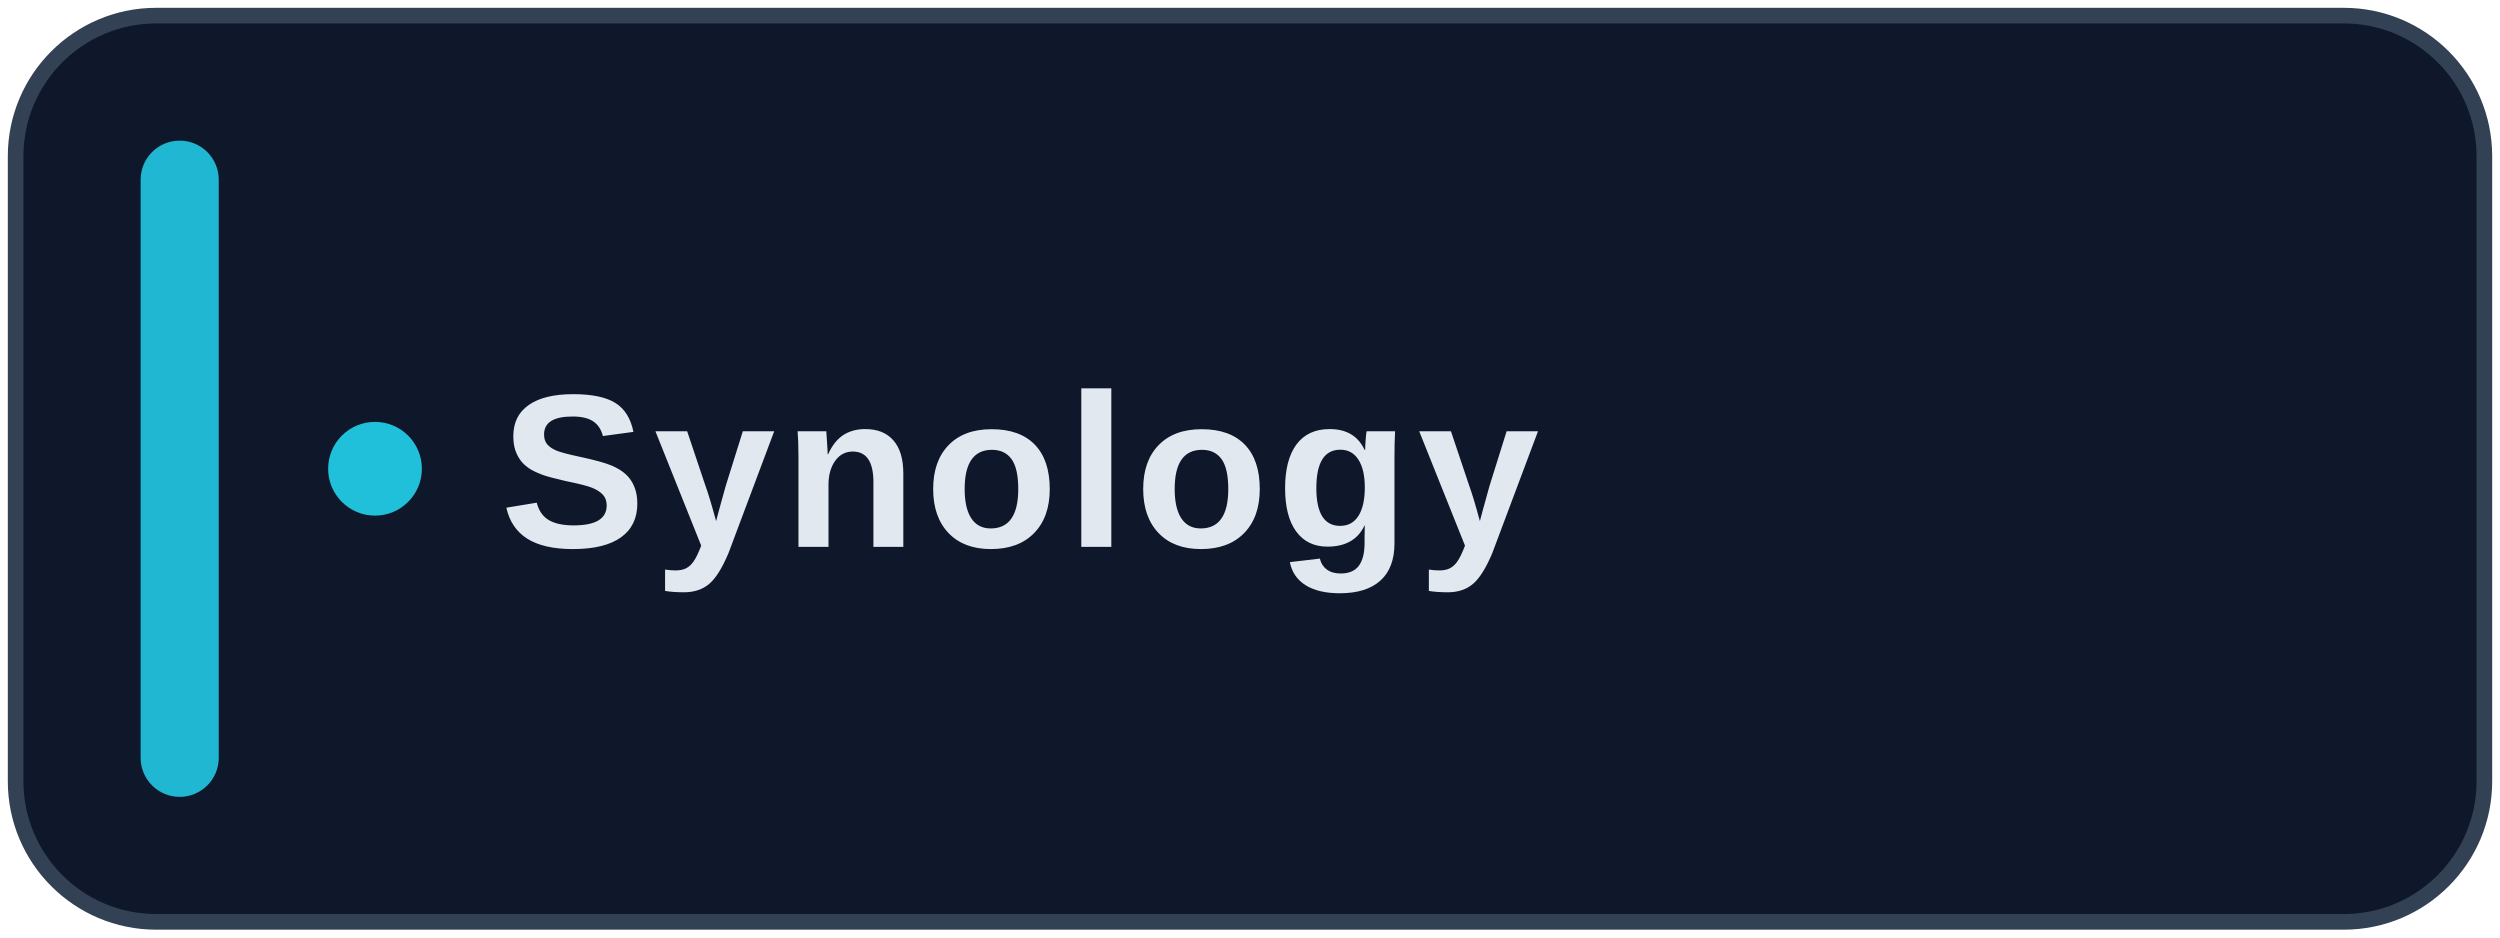
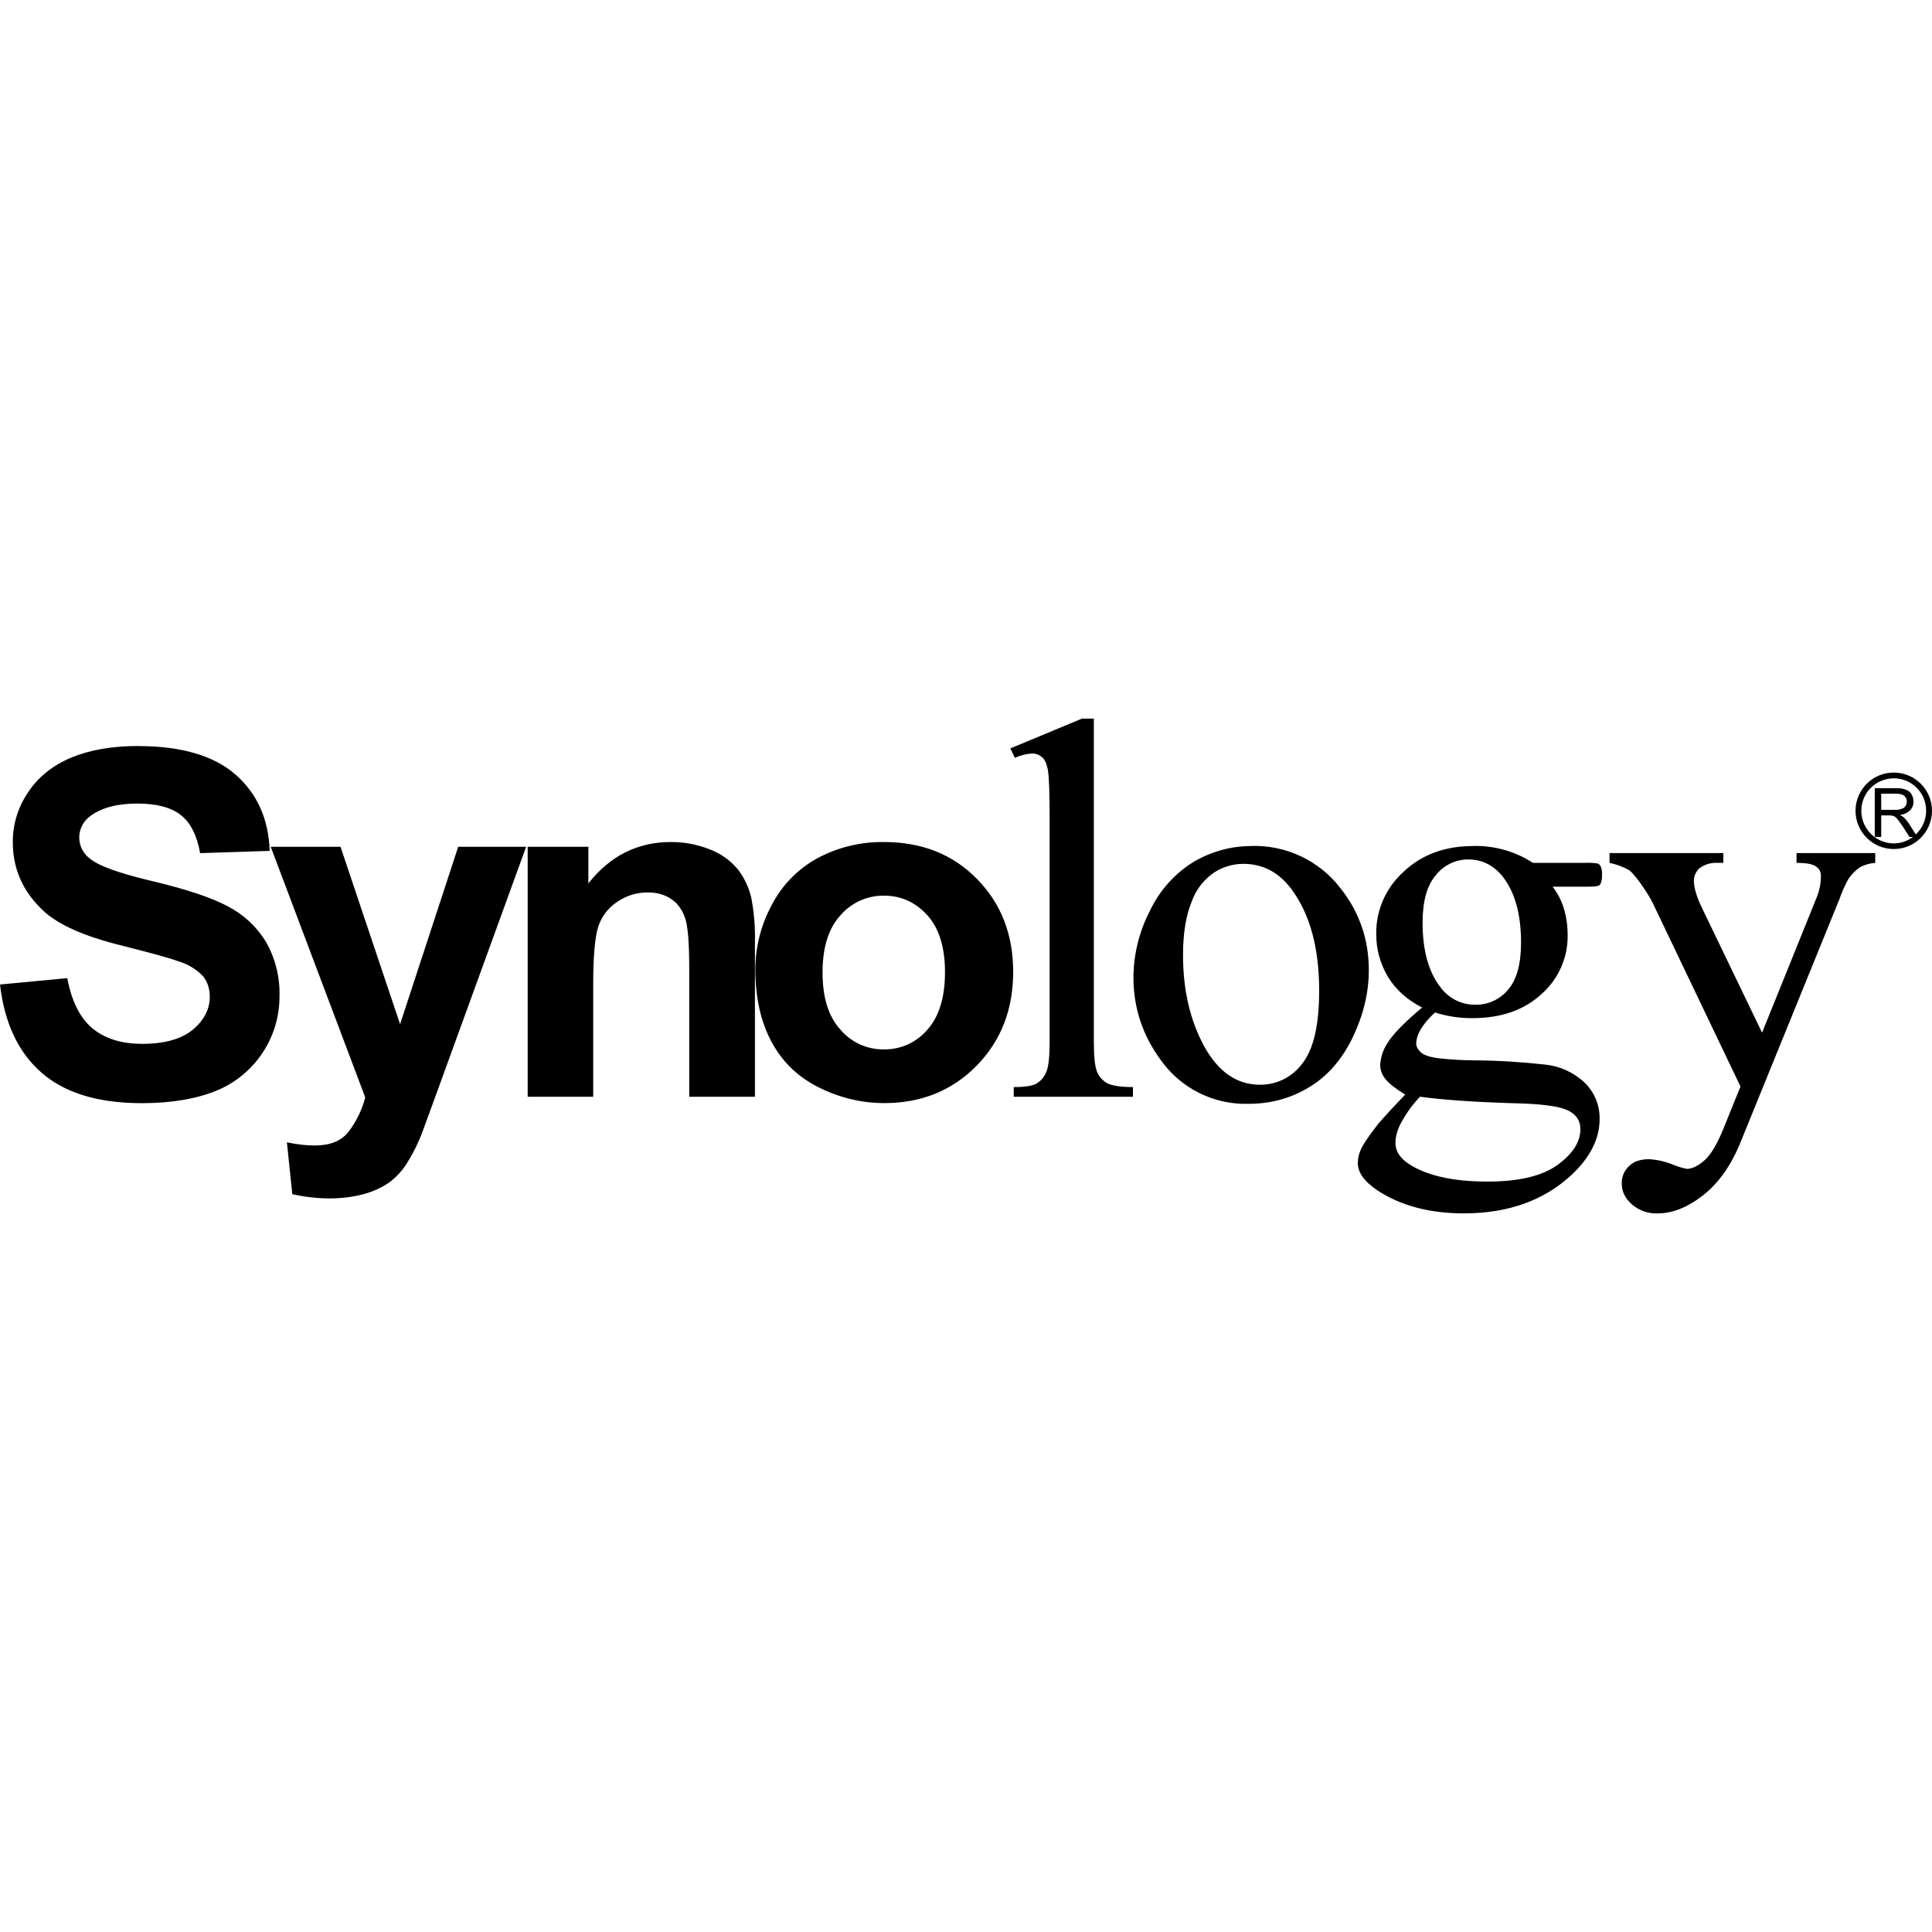
- <svg xmlns="http://www.w3.org/2000/svg" width="320" height="120" viewBox="0 0 320 120">
-   <rect x="2" y="2" width="316" height="116" rx="18" fill="#0f172a" stroke="#334155" stroke-width="2" />
-   <rect x="18" y="18" width="10" height="84" rx="5" fill="#22d3ee" opacity="0.85" />
-   <circle cx="48" cy="60" r="6" fill="#22d3ee" opacity="0.9" />
-   <text x="64" y="70" font-family="Arial, Helvetica, sans-serif" font-size="28" font-weight="800" fill="#e2e8f0" letter-spacing="1">Synology</text>
+ <svg xmlns="http://www.w3.org/2000/svg" role="img" viewBox="0 0 24 24" id="Synology--Streamline-Simple-Icons" height="24" width="24">
+   <path d="m13.44 8.927 -0.889 0.37 0.056 0.117a0.623 0.623 0 0 1 0.212 -0.054c0.05 0 0.093 0.017 0.126 0.046 0.033 0.028 0.058 0.081 0.072 0.16 0.015 0.08 0.022 0.29 0.022 0.634v2.736c0 0.189 -0.013 0.316 -0.042 0.381a0.295 0.295 0 0 1 -0.118 0.142c-0.053 0.031 -0.147 0.045 -0.286 0.045v0.12h1.481v-0.12c-0.154 0 -0.261 -0.017 -0.32 -0.048a0.29 0.29 0 0 1 -0.126 -0.142c-0.026 -0.06 -0.04 -0.187 -0.04 -0.378V8.927zm-11.722 0.34c-0.33 0 -0.608 0.05 -0.84 0.147 -0.233 0.1 -0.411 0.246 -0.534 0.436a1.083 1.083 0 0 0 -0.185 0.612c0 0.338 0.131 0.627 0.393 0.864 0.184 0.167 0.507 0.309 0.968 0.422 0.358 0.091 0.587 0.153 0.688 0.191a0.7 0.7 0 0 1 0.31 0.183c0.058 0.07 0.088 0.158 0.088 0.259 0 0.155 -0.07 0.291 -0.21 0.41 -0.142 0.116 -0.35 0.176 -0.628 0.176 -0.262 0 -0.47 -0.066 -0.625 -0.197 -0.154 -0.132 -0.255 -0.339 -0.307 -0.619L0 12.23c0.056 0.48 0.228 0.845 0.517 1.096 0.289 0.252 0.704 0.378 1.244 0.378 0.371 0 0.68 -0.054 0.93 -0.156a1.263 1.263 0 0 0 0.781 -1.169 1.29 1.29 0 0 0 -0.171 -0.684 1.203 1.203 0 0 0 -0.472 -0.437c-0.2 -0.107 -0.508 -0.21 -0.927 -0.31 -0.418 -0.098 -0.683 -0.193 -0.79 -0.286a0.326 0.326 0 0 1 0.009 -0.524c0.14 -0.105 0.336 -0.156 0.586 -0.156 0.24 0 0.422 0.049 0.542 0.145 0.122 0.097 0.199 0.256 0.237 0.471l0.864 -0.028c-0.013 -0.395 -0.154 -0.71 -0.425 -0.949 -0.271 -0.235 -0.674 -0.353 -1.208 -0.353zm21.808 0.33a0.475 0.475 0 1 0 -0.002 0.95 0.475 0.475 0 0 0 0.002 -0.95zm0 0.072a0.4 0.4 0 0 1 0.401 0.403c0 0.116 -0.05 0.22 -0.128 0.294l-0.086 -0.135a0.396 0.396 0 0 0 -0.065 -0.078 0.212 0.212 0 0 0 -0.048 -0.03 0.2 0.2 0 0 0 0.127 -0.057 0.144 0.144 0 0 0 0.043 -0.109 0.178 0.178 0 0 0 -0.025 -0.091 0.125 0.125 0 0 0 -0.067 -0.055 0.309 0.309 0 0 0 -0.123 -0.02h-0.266v0.606h0.08v-0.268h0.091c0.02 0 0.036 0.001 0.045 0.003 0.013 0.004 0.025 0.007 0.036 0.014 0.013 0.01 0.024 0.023 0.04 0.043 0.015 0.019 0.035 0.049 0.059 0.083l0.08 0.125h0.043a0.396 0.396 0 0 1 -0.237 0.08 0.405 0.405 0 0 1 -0.404 -0.405c0 -0.224 0.18 -0.403 0.404 -0.403zm-0.157 0.191h0.191c0.044 0 0.077 0.01 0.097 0.027a0.089 0.089 0 0 1 0.03 0.07 0.09 0.09 0 0 1 -0.016 0.055 0.076 0.076 0 0 1 -0.047 0.035 0.196 0.196 0 0 1 -0.085 0.013h-0.17zm-15.037 0.6c-0.41 0 -0.752 0.17 -1.023 0.514v-0.455h-0.754v3.105h0.814v-1.401c0 -0.348 0.022 -0.583 0.063 -0.713a0.583 0.583 0 0 1 0.234 -0.306 0.666 0.666 0 0 1 0.385 -0.118c0.11 0 0.208 0.028 0.287 0.082 0.08 0.054 0.135 0.13 0.17 0.229 0.037 0.099 0.054 0.314 0.054 0.646v1.581h0.816V11.7a2.54 2.54 0 0 0 -0.046 -0.55 0.925 0.925 0 0 0 -0.16 -0.343 0.83 0.83 0 0 0 -0.341 -0.25 1.285 1.285 0 0 0 -0.499 -0.097zm2.65 0a1.7 1.7 0 0 0 -0.826 0.2 1.39 1.39 0 0 0 -0.571 0.586 1.684 1.684 0 0 0 -0.202 0.793c0 0.356 0.068 0.657 0.202 0.904 0.134 0.25 0.33 0.438 0.588 0.566 0.259 0.129 0.53 0.194 0.814 0.194 0.46 0 0.841 -0.156 1.144 -0.463 0.303 -0.31 0.455 -0.698 0.455 -1.167 0 -0.465 -0.15 -0.85 -0.451 -1.156 -0.3 -0.305 -0.683 -0.457 -1.154 -0.457zm7.315 0.05c-0.351 0 -0.64 0.108 -0.865 0.323a1.02 1.02 0 0 0 -0.336 0.77c0 0.194 0.05 0.371 0.147 0.534 0.1 0.162 0.24 0.285 0.423 0.379 -0.223 0.187 -0.366 0.335 -0.429 0.44a0.55 0.55 0 0 0 -0.092 0.271c0 0.068 0.024 0.13 0.071 0.184 0.046 0.056 0.127 0.116 0.24 0.187a9.626 9.626 0 0 0 -0.329 0.355c-0.113 0.145 -0.19 0.253 -0.226 0.336a0.41 0.41 0 0 0 -0.034 0.157c0 0.12 0.081 0.232 0.246 0.343 0.291 0.19 0.649 0.284 1.071 0.284 0.55 0 0.996 -0.16 1.337 -0.477 0.232 -0.216 0.35 -0.45 0.35 -0.694a0.613 0.613 0 0 0 -0.183 -0.45 0.838 0.838 0 0 0 -0.49 -0.227 8.478 8.478 0 0 0 -0.878 -0.053 4.257 4.257 0 0 1 -0.46 -0.027c-0.105 -0.015 -0.177 -0.04 -0.212 -0.075 -0.038 -0.037 -0.056 -0.072 -0.056 -0.112a0.37 0.37 0 0 1 0.05 -0.159 0.868 0.868 0 0 1 0.186 -0.221c0.156 0.049 0.309 0.07 0.459 0.07 0.36 0 0.648 -0.1 0.864 -0.301a0.956 0.956 0 0 0 0.323 -0.722c0 -0.247 -0.062 -0.45 -0.187 -0.61h0.394c0.097 0 0.15 -0.002 0.167 -0.01a0.056 0.056 0 0 0 0.035 -0.025 0.289 0.289 0 0 0 0.018 -0.12 0.214 0.214 0 0 0 -0.02 -0.105 0.083 0.083 0 0 0 -0.033 -0.028 0.83 0.83 0 0 0 -0.166 -0.008h-0.639a1.307 1.307 0 0 0 -0.746 -0.21zm-2.752 0c-0.252 0 -0.49 0.065 -0.714 0.194a1.437 1.437 0 0 0 -0.546 0.61 1.816 1.816 0 0 0 -0.205 0.825c0 0.381 0.114 0.724 0.34 1.03a1.29 1.29 0 0 0 1.09 0.543c0.28 0 0.532 -0.07 0.76 -0.211 0.23 -0.14 0.409 -0.35 0.54 -0.627 0.13 -0.276 0.194 -0.55 0.194 -0.821 0 -0.385 -0.118 -0.725 -0.354 -1.022a1.344 1.344 0 0 0 -1.105 -0.522zm-12.182 0.009 1.174 3.113a1.193 1.193 0 0 1 -0.21 0.431c-0.09 0.112 -0.23 0.167 -0.419 0.167 -0.102 0 -0.218 -0.013 -0.344 -0.04l0.067 0.645c0.152 0.033 0.307 0.052 0.464 0.052 0.155 0 0.294 -0.019 0.418 -0.052a1.04 1.04 0 0 0 0.31 -0.138 0.862 0.862 0 0 0 0.224 -0.234 2.2 2.2 0 0 0 0.205 -0.414l0.199 -0.545 1.085 -2.985h-0.844l-0.722 2.204 -0.74 -2.204zm16.631 0.078v0.122a0.84 0.84 0 0 1 0.245 0.091c0.035 0.029 0.08 0.08 0.136 0.157 0.072 0.102 0.125 0.186 0.158 0.255l1.088 2.275 -0.213 0.526c-0.079 0.194 -0.158 0.326 -0.236 0.393 -0.08 0.068 -0.15 0.104 -0.217 0.104a0.878 0.878 0 0 1 -0.167 -0.05 0.924 0.924 0 0 0 -0.3 -0.07c-0.105 0 -0.19 0.025 -0.25 0.084a0.286 0.286 0 0 0 -0.092 0.22c0 0.098 0.042 0.183 0.126 0.257a0.457 0.457 0 0 0 0.322 0.112c0.18 0 0.366 -0.072 0.56 -0.223 0.193 -0.15 0.35 -0.37 0.469 -0.664l1.226 -3.014a1.6 1.6 0 0 1 0.113 -0.254 0.55 0.55 0 0 1 0.145 -0.146 0.473 0.473 0 0 1 0.188 -0.053v-0.122h-0.978v0.122c0.093 0 0.16 0.008 0.197 0.023a0.172 0.172 0 0 1 0.083 0.057 0.146 0.146 0 0 1 0.023 0.087c0 0.091 -0.019 0.18 -0.056 0.271l-0.675 1.671 -0.737 -1.53c-0.074 -0.15 -0.11 -0.268 -0.11 -0.356a0.21 0.21 0 0 1 0.074 -0.16 0.346 0.346 0 0 1 0.224 -0.063h0.068v-0.122zm-1.753 0.08c0.175 0 0.316 0.074 0.43 0.217 0.15 0.196 0.224 0.466 0.224 0.815 0 0.265 -0.053 0.46 -0.16 0.584a0.516 0.516 0 0 1 -0.41 0.188 0.528 0.528 0 0 1 -0.43 -0.216c-0.149 -0.19 -0.223 -0.458 -0.223 -0.802 0 -0.268 0.054 -0.461 0.163 -0.59a0.515 0.515 0 0 1 0.406 -0.197zm-2.798 0.054c0.242 0 0.44 0.102 0.598 0.312 0.23 0.308 0.346 0.727 0.346 1.263 0 0.429 -0.07 0.73 -0.209 0.905a0.646 0.646 0 0 1 -0.528 0.264c-0.286 0 -0.516 -0.161 -0.691 -0.477 -0.174 -0.32 -0.263 -0.695 -0.263 -1.135 0 -0.272 0.037 -0.493 0.11 -0.669a0.731 0.731 0 0 1 0.285 -0.361 0.667 0.667 0 0 1 0.352 -0.102zm-4.463 0.395c0.216 0 0.396 0.084 0.543 0.247 0.144 0.162 0.216 0.397 0.216 0.703 0 0.311 -0.072 0.55 -0.216 0.712a0.695 0.695 0 0 1 -0.543 0.248 0.695 0.695 0 0 1 -0.542 -0.248c-0.147 -0.161 -0.22 -0.398 -0.22 -0.708 0 -0.308 0.073 -0.545 0.22 -0.707a0.704 0.704 0 0 1 0.542 -0.247zm6.66 2.498c0.265 0.036 0.647 0.065 1.142 0.08 0.34 0.007 0.566 0.034 0.68 0.083 0.113 0.048 0.17 0.13 0.17 0.241 0 0.157 -0.094 0.304 -0.282 0.442 -0.19 0.138 -0.48 0.208 -0.874 0.208 -0.414 0 -0.732 -0.07 -0.951 -0.204 -0.128 -0.078 -0.19 -0.168 -0.19 -0.277 0 -0.078 0.024 -0.169 0.076 -0.26a1.51 1.51 0 0 1 0.228 -0.313z" fill="#000000" stroke-width="1" />
</svg>
